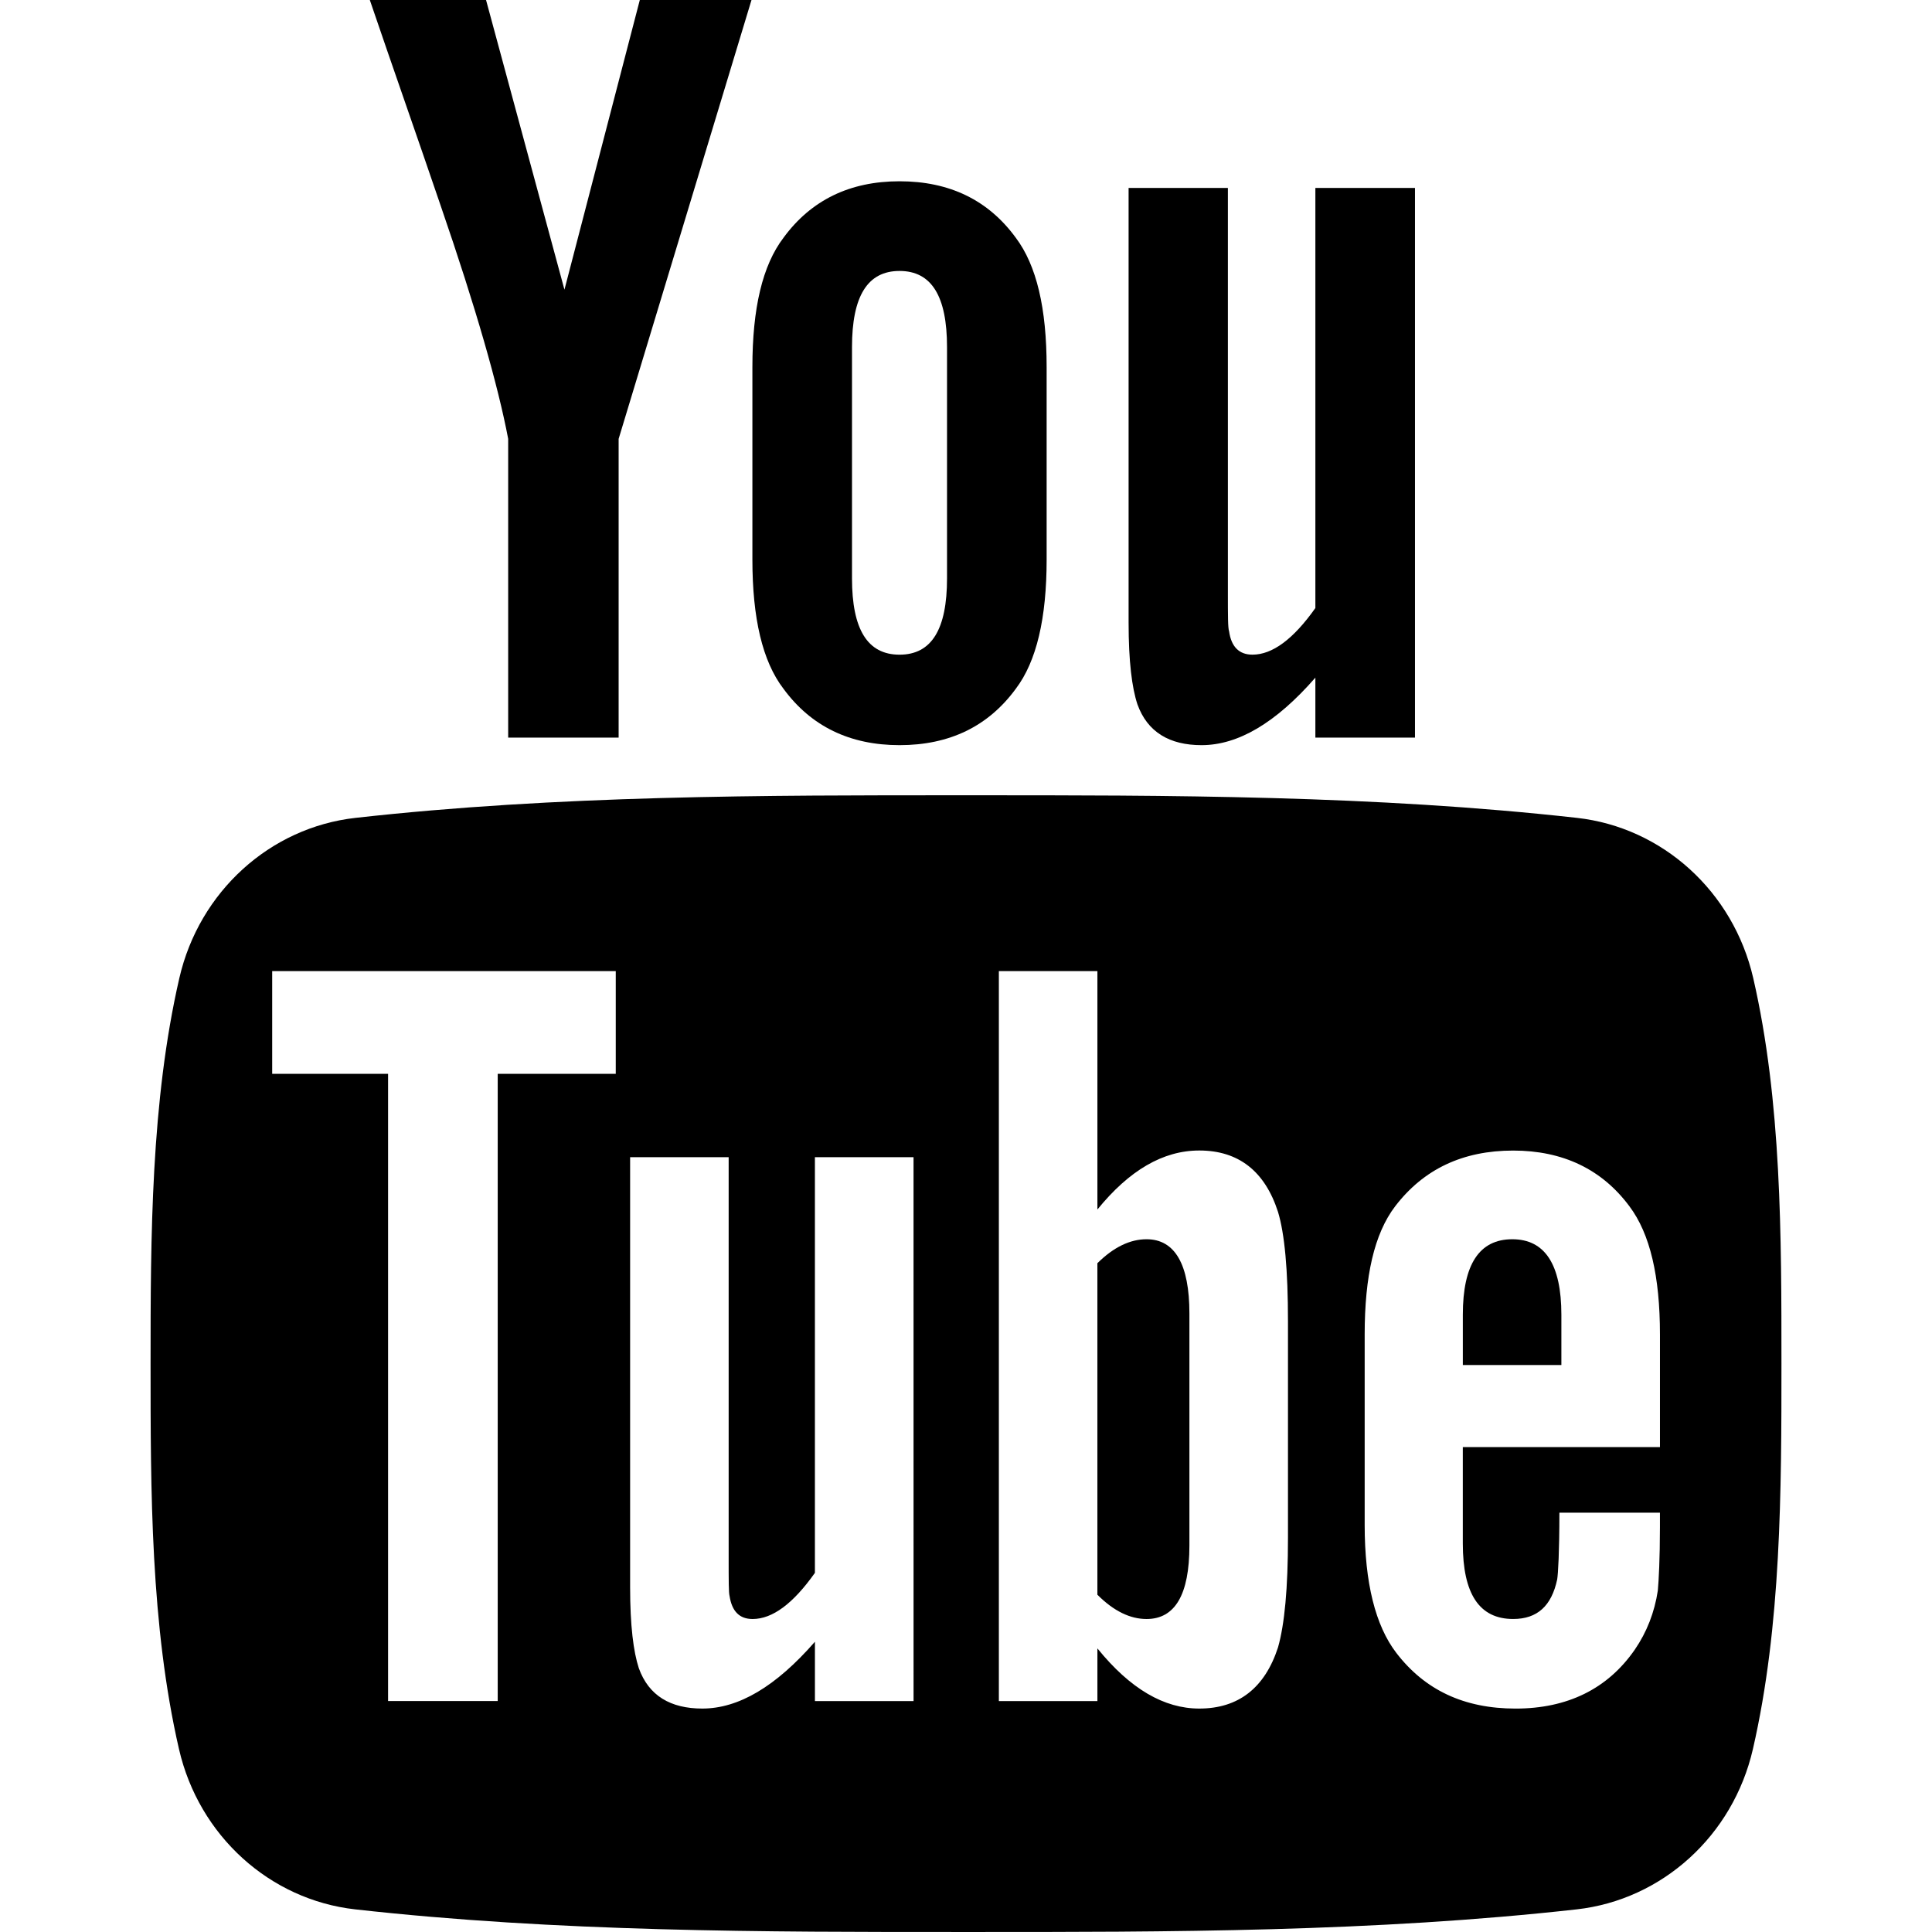
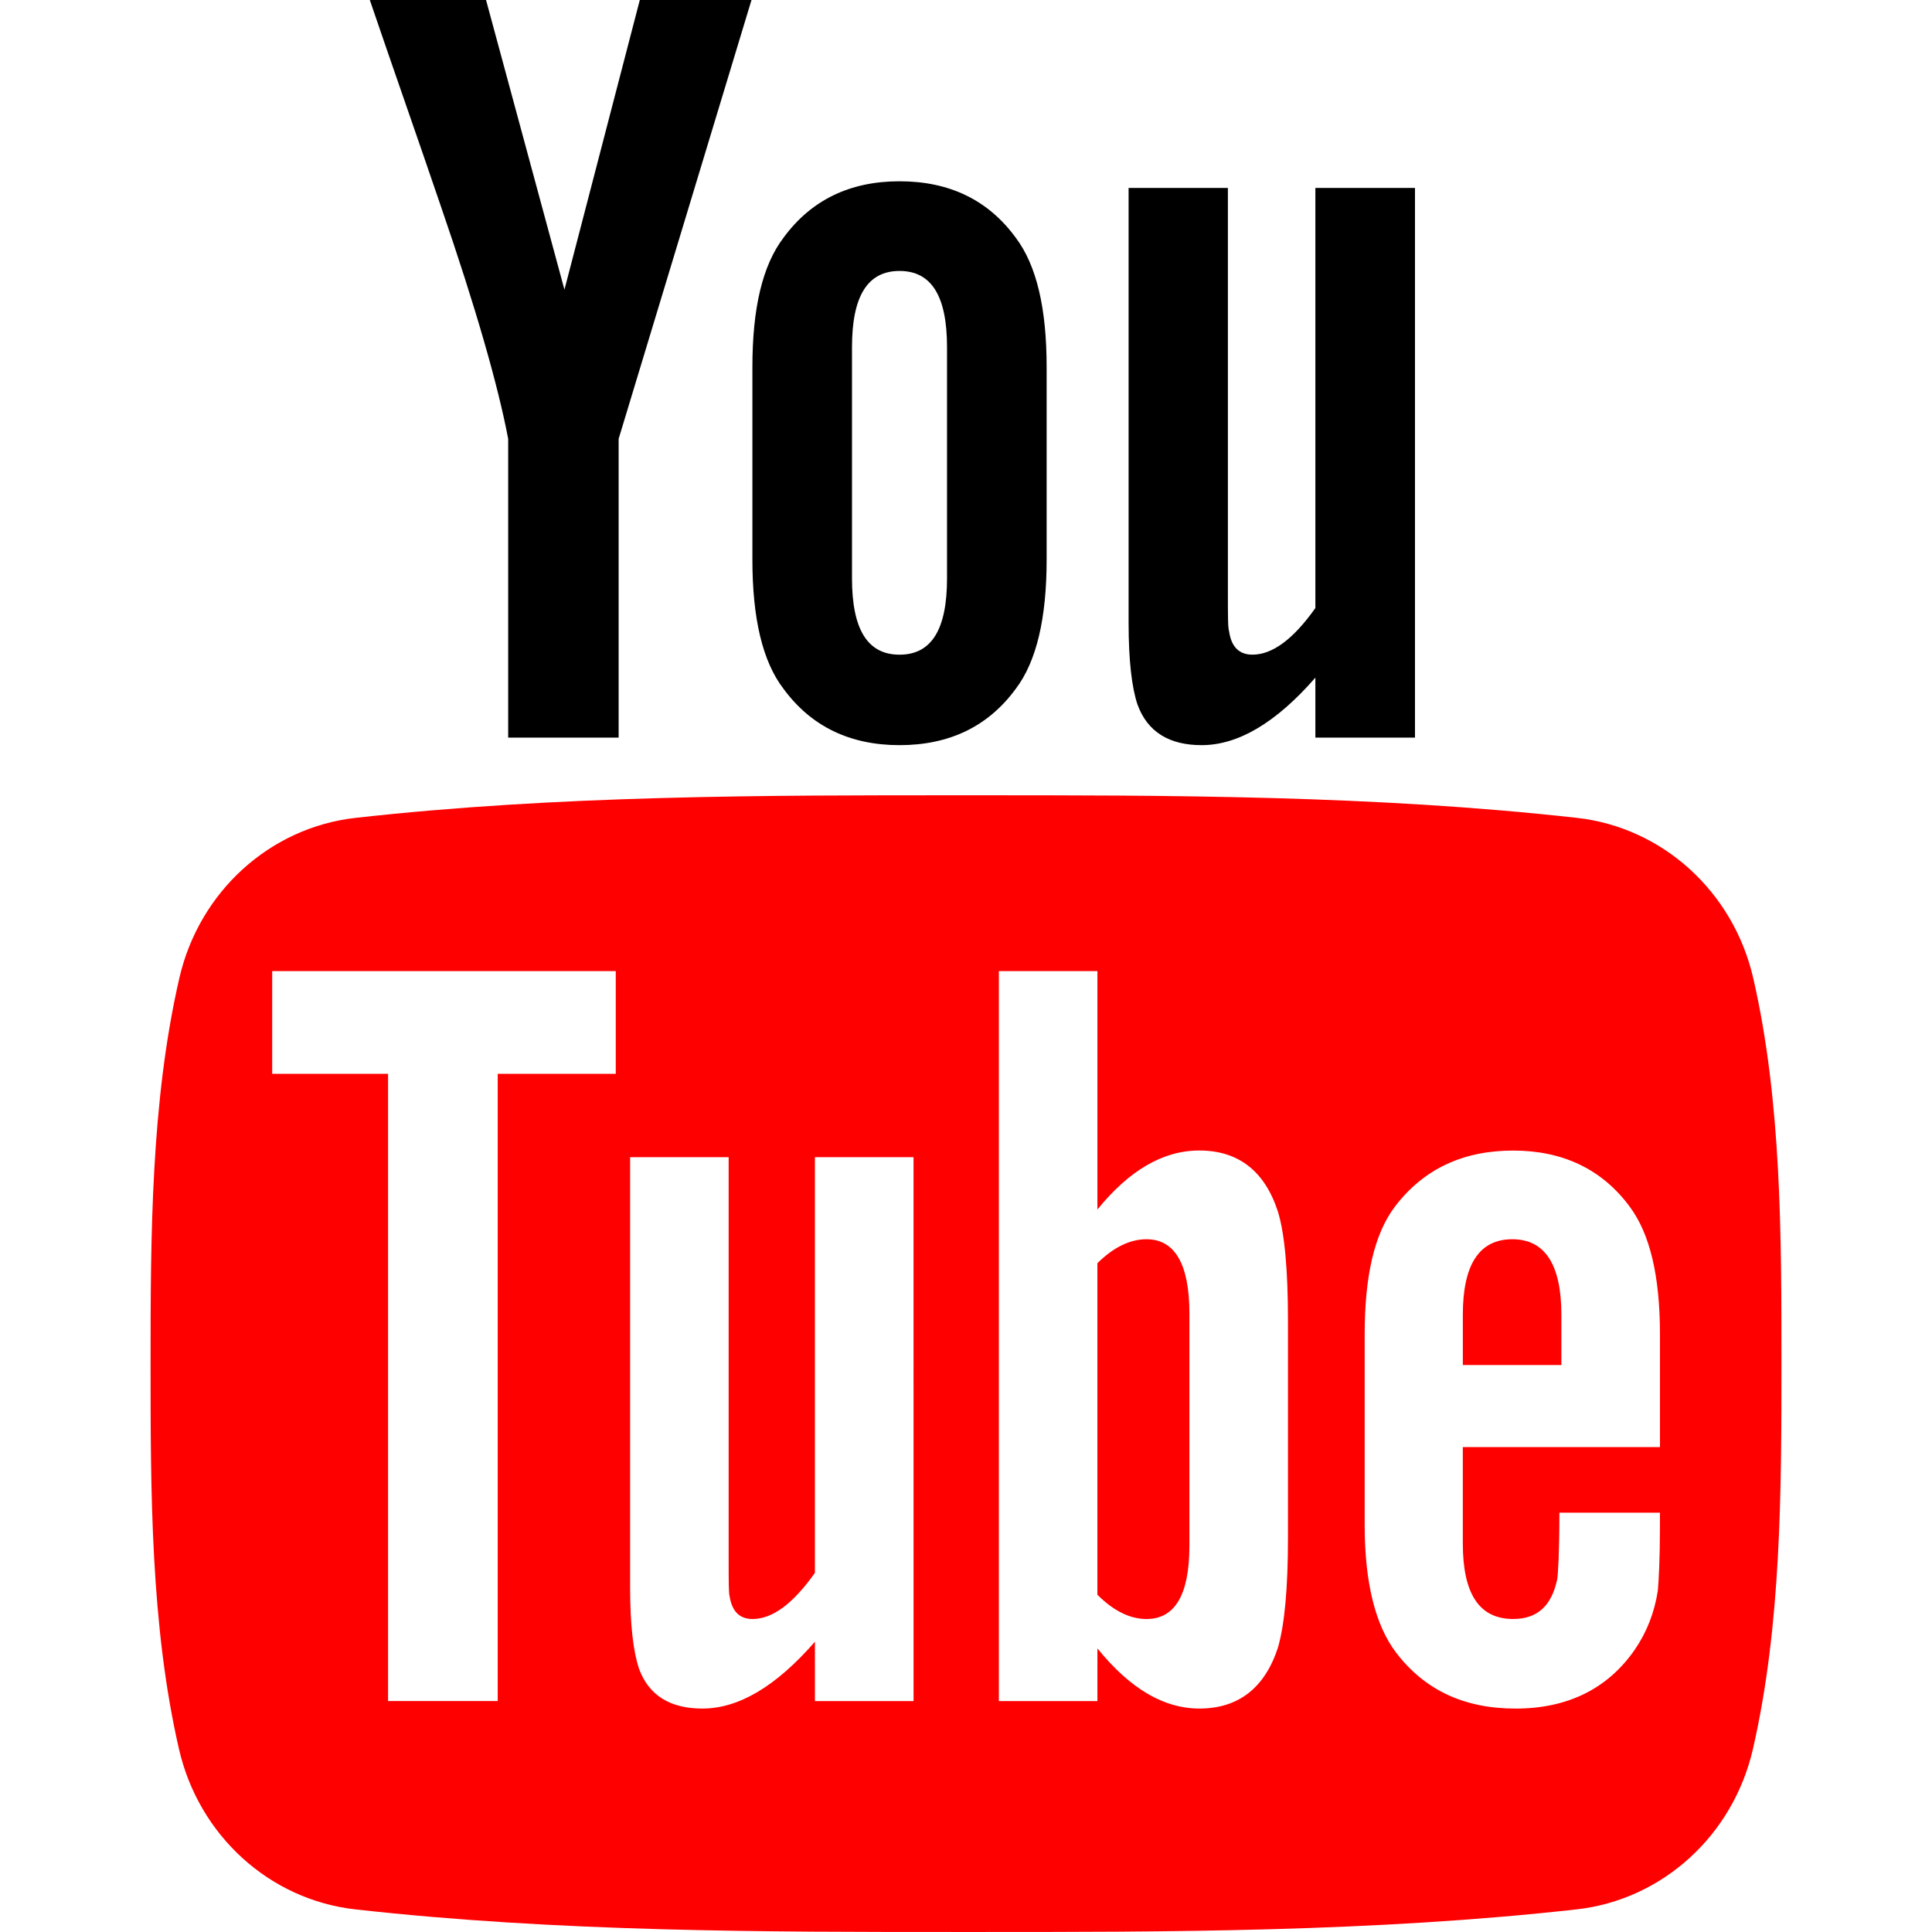
<svg xmlns="http://www.w3.org/2000/svg" version="1.1" id="Capa_1" x="0px" y="0px" width="90.677px" height="90.677px" viewBox="0 0 90.677 90.677" style="enable-background:new 0 0 90.677 90.677;" xml:space="preserve">
  <g>
    <g>
-       <path d="M82.287,45.907c-0.937-4.071-4.267-7.074-8.275-7.521c-9.489-1.06-19.098-1.065-28.66-1.06    c-9.566-0.005-19.173,0-28.665,1.06c-4.006,0.448-7.334,3.451-8.27,7.521c-1.334,5.797-1.35,12.125-1.35,18.094    c0,5.969,0,12.296,1.334,18.093c0.936,4.07,4.264,7.073,8.272,7.521c9.49,1.061,19.097,1.065,28.662,1.061    c9.566,0.005,19.171,0,28.664-1.061c4.006-0.448,7.336-3.451,8.272-7.521c1.333-5.797,1.34-12.124,1.34-18.093    C83.61,58.031,83.62,51.704,82.287,45.907z M28.9,50.4h-5.54v29.438h-5.146V50.4h-5.439v-4.822H28.9V50.4z M42.877,79.839h-4.629    v-2.785c-1.839,2.108-3.585,3.136-5.286,3.136c-1.491,0-2.517-0.604-2.98-1.897c-0.252-0.772-0.408-1.994-0.408-3.796V54.311    h4.625v18.795c0,1.084,0,1.647,0.042,1.799c0.111,0.718,0.462,1.082,1.082,1.082c0.928,0,1.898-0.715,2.924-2.166v-19.51h4.629    L42.877,79.839L42.877,79.839z M60.45,72.177c0,2.361-0.159,4.062-0.468,5.144c-0.618,1.899-1.855,2.869-3.695,2.869    c-1.646,0-3.234-0.914-4.781-2.824v2.474h-4.625V45.578h4.625v11.189c1.494-1.839,3.08-2.769,4.781-2.769    c1.84,0,3.078,0.969,3.695,2.88c0.311,1.027,0.468,2.715,0.468,5.132V72.177z M77.907,67.918h-9.251v4.525    c0,2.363,0.773,3.543,2.363,3.543c1.139,0,1.802-0.619,2.066-1.855c0.043-0.251,0.104-1.279,0.104-3.134h4.719v0.675    c0,1.491-0.057,2.518-0.099,2.98c-0.155,1.024-0.519,1.953-1.08,2.771c-1.281,1.854-3.179,2.768-5.595,2.768    c-2.42,0-4.262-0.871-5.599-2.614c-0.981-1.278-1.485-3.29-1.485-6.003v-8.941c0-2.729,0.447-4.725,1.43-6.015    c1.336-1.747,3.177-2.617,5.54-2.617c2.321,0,4.161,0.87,5.457,2.617c0.969,1.29,1.432,3.286,1.432,6.015v5.285H77.907z" />
-       <path d="M70.978,58.163c-1.546,0-2.321,1.181-2.321,3.541v2.362h4.625v-2.362C73.281,59.344,72.508,58.163,70.978,58.163z" />
-       <path d="M53.812,58.163c-0.762,0-1.534,0.36-2.307,1.125v15.559c0.772,0.774,1.545,1.14,2.307,1.14    c1.334,0,2.012-1.14,2.012-3.445V61.646C55.824,59.344,55.146,58.163,53.812,58.163z" />
+       <path fill="red" d="M82.287,45.907c-0.937-4.071-4.267-7.074-8.275-7.521c-9.489-1.06-19.098-1.065-28.66-1.06    c-9.566-0.005-19.173,0-28.665,1.06c-4.006,0.448-7.334,3.451-8.27,7.521c-1.334,5.797-1.35,12.125-1.35,18.094    c0,5.969,0,12.296,1.334,18.093c0.936,4.07,4.264,7.073,8.272,7.521c9.49,1.061,19.097,1.065,28.662,1.061    c9.566,0.005,19.171,0,28.664-1.061c4.006-0.448,7.336-3.451,8.272-7.521c1.333-5.797,1.34-12.124,1.34-18.093    C83.61,58.031,83.62,51.704,82.287,45.907z M28.9,50.4h-5.54v29.438h-5.146V50.4h-5.439v-4.822H28.9V50.4z M42.877,79.839h-4.629    v-2.785c-1.839,2.108-3.585,3.136-5.286,3.136c-1.491,0-2.517-0.604-2.98-1.897c-0.252-0.772-0.408-1.994-0.408-3.796V54.311    h4.625v18.795c0,1.084,0,1.647,0.042,1.799c0.111,0.718,0.462,1.082,1.082,1.082c0.928,0,1.898-0.715,2.924-2.166v-19.51h4.629    L42.877,79.839L42.877,79.839z M60.45,72.177c0,2.361-0.159,4.062-0.468,5.144c-0.618,1.899-1.855,2.869-3.695,2.869    c-1.646,0-3.234-0.914-4.781-2.824v2.474h-4.625V45.578h4.625v11.189c1.494-1.839,3.08-2.769,4.781-2.769    c1.84,0,3.078,0.969,3.695,2.88c0.311,1.027,0.468,2.715,0.468,5.132V72.177z M77.907,67.918h-9.251v4.525    c0,2.363,0.773,3.543,2.363,3.543c1.139,0,1.802-0.619,2.066-1.855c0.043-0.251,0.104-1.279,0.104-3.134h4.719v0.675    c0,1.491-0.057,2.518-0.099,2.98c-0.155,1.024-0.519,1.953-1.08,2.771c-1.281,1.854-3.179,2.768-5.595,2.768    c-2.42,0-4.262-0.871-5.599-2.614c-0.981-1.278-1.485-3.29-1.485-6.003v-8.941c0-2.729,0.447-4.725,1.43-6.015    c1.336-1.747,3.177-2.617,5.54-2.617c2.321,0,4.161,0.87,5.457,2.617c0.969,1.29,1.432,3.286,1.432,6.015v5.285H77.907z" />
+       <path fill="red" d="M70.978,58.163c-1.546,0-2.321,1.181-2.321,3.541v2.362h4.625v-2.362C73.281,59.344,72.508,58.163,70.978,58.163z" />
+       <path fill="red" d="M53.812,58.163c-0.762,0-1.534,0.36-2.307,1.125v15.559c0.772,0.774,1.545,1.14,2.307,1.14    c1.334,0,2.012-1.14,2.012-3.445V61.646C55.824,59.344,55.146,58.163,53.812,58.163z" />
      <path d="M56.396,34.973c1.705,0,3.479-1.036,5.34-3.168v2.814h4.675V8.82h-4.675v19.718c-1.036,1.464-2.018,2.188-2.953,2.188    c-0.626,0-0.994-0.37-1.096-1.095c-0.057-0.153-0.057-0.722-0.057-1.817V8.82h-4.66v20.4c0,1.822,0.156,3.055,0.414,3.836    C53.854,34.363,54.891,34.973,56.396,34.973z" />
      <path d="M23.851,20.598v14.021h5.184V20.598L35.271,0h-5.242l-3.537,13.595L22.812,0h-5.455c1.093,3.209,2.23,6.434,3.323,9.646    C22.343,14.474,23.381,18.114,23.851,20.598z" />
      <path d="M42.219,34.973c2.342,0,4.162-0.881,5.453-2.641c0.981-1.291,1.451-3.325,1.451-6.067v-9.034    c0-2.758-0.469-4.774-1.451-6.077c-1.291-1.765-3.11-2.646-5.453-2.646c-2.33,0-4.149,0.881-5.443,2.646    c-0.993,1.303-1.463,3.319-1.463,6.077v9.034c0,2.742,0.47,4.776,1.463,6.067C38.069,34.092,39.889,34.973,42.219,34.973z     M39.988,16.294c0-2.387,0.724-3.577,2.231-3.577c1.507,0,2.229,1.189,2.229,3.577v10.852c0,2.387-0.722,3.581-2.229,3.581    c-1.507,0-2.231-1.194-2.231-3.581V16.294z" />
    </g>
  </g>
-   <g>
- </g>
-   <g>
- </g>
-   <g>
- </g>
-   <g>
- </g>
-   <g>
- </g>
-   <g>
- </g>
-   <g>
- </g>
-   <g>
- </g>
-   <g>
- </g>
-   <g>
- </g>
-   <g>
- </g>
-   <g>
- </g>
-   <g>
- </g>
-   <g>
- </g>
-   <g>
- </g>
</svg>
